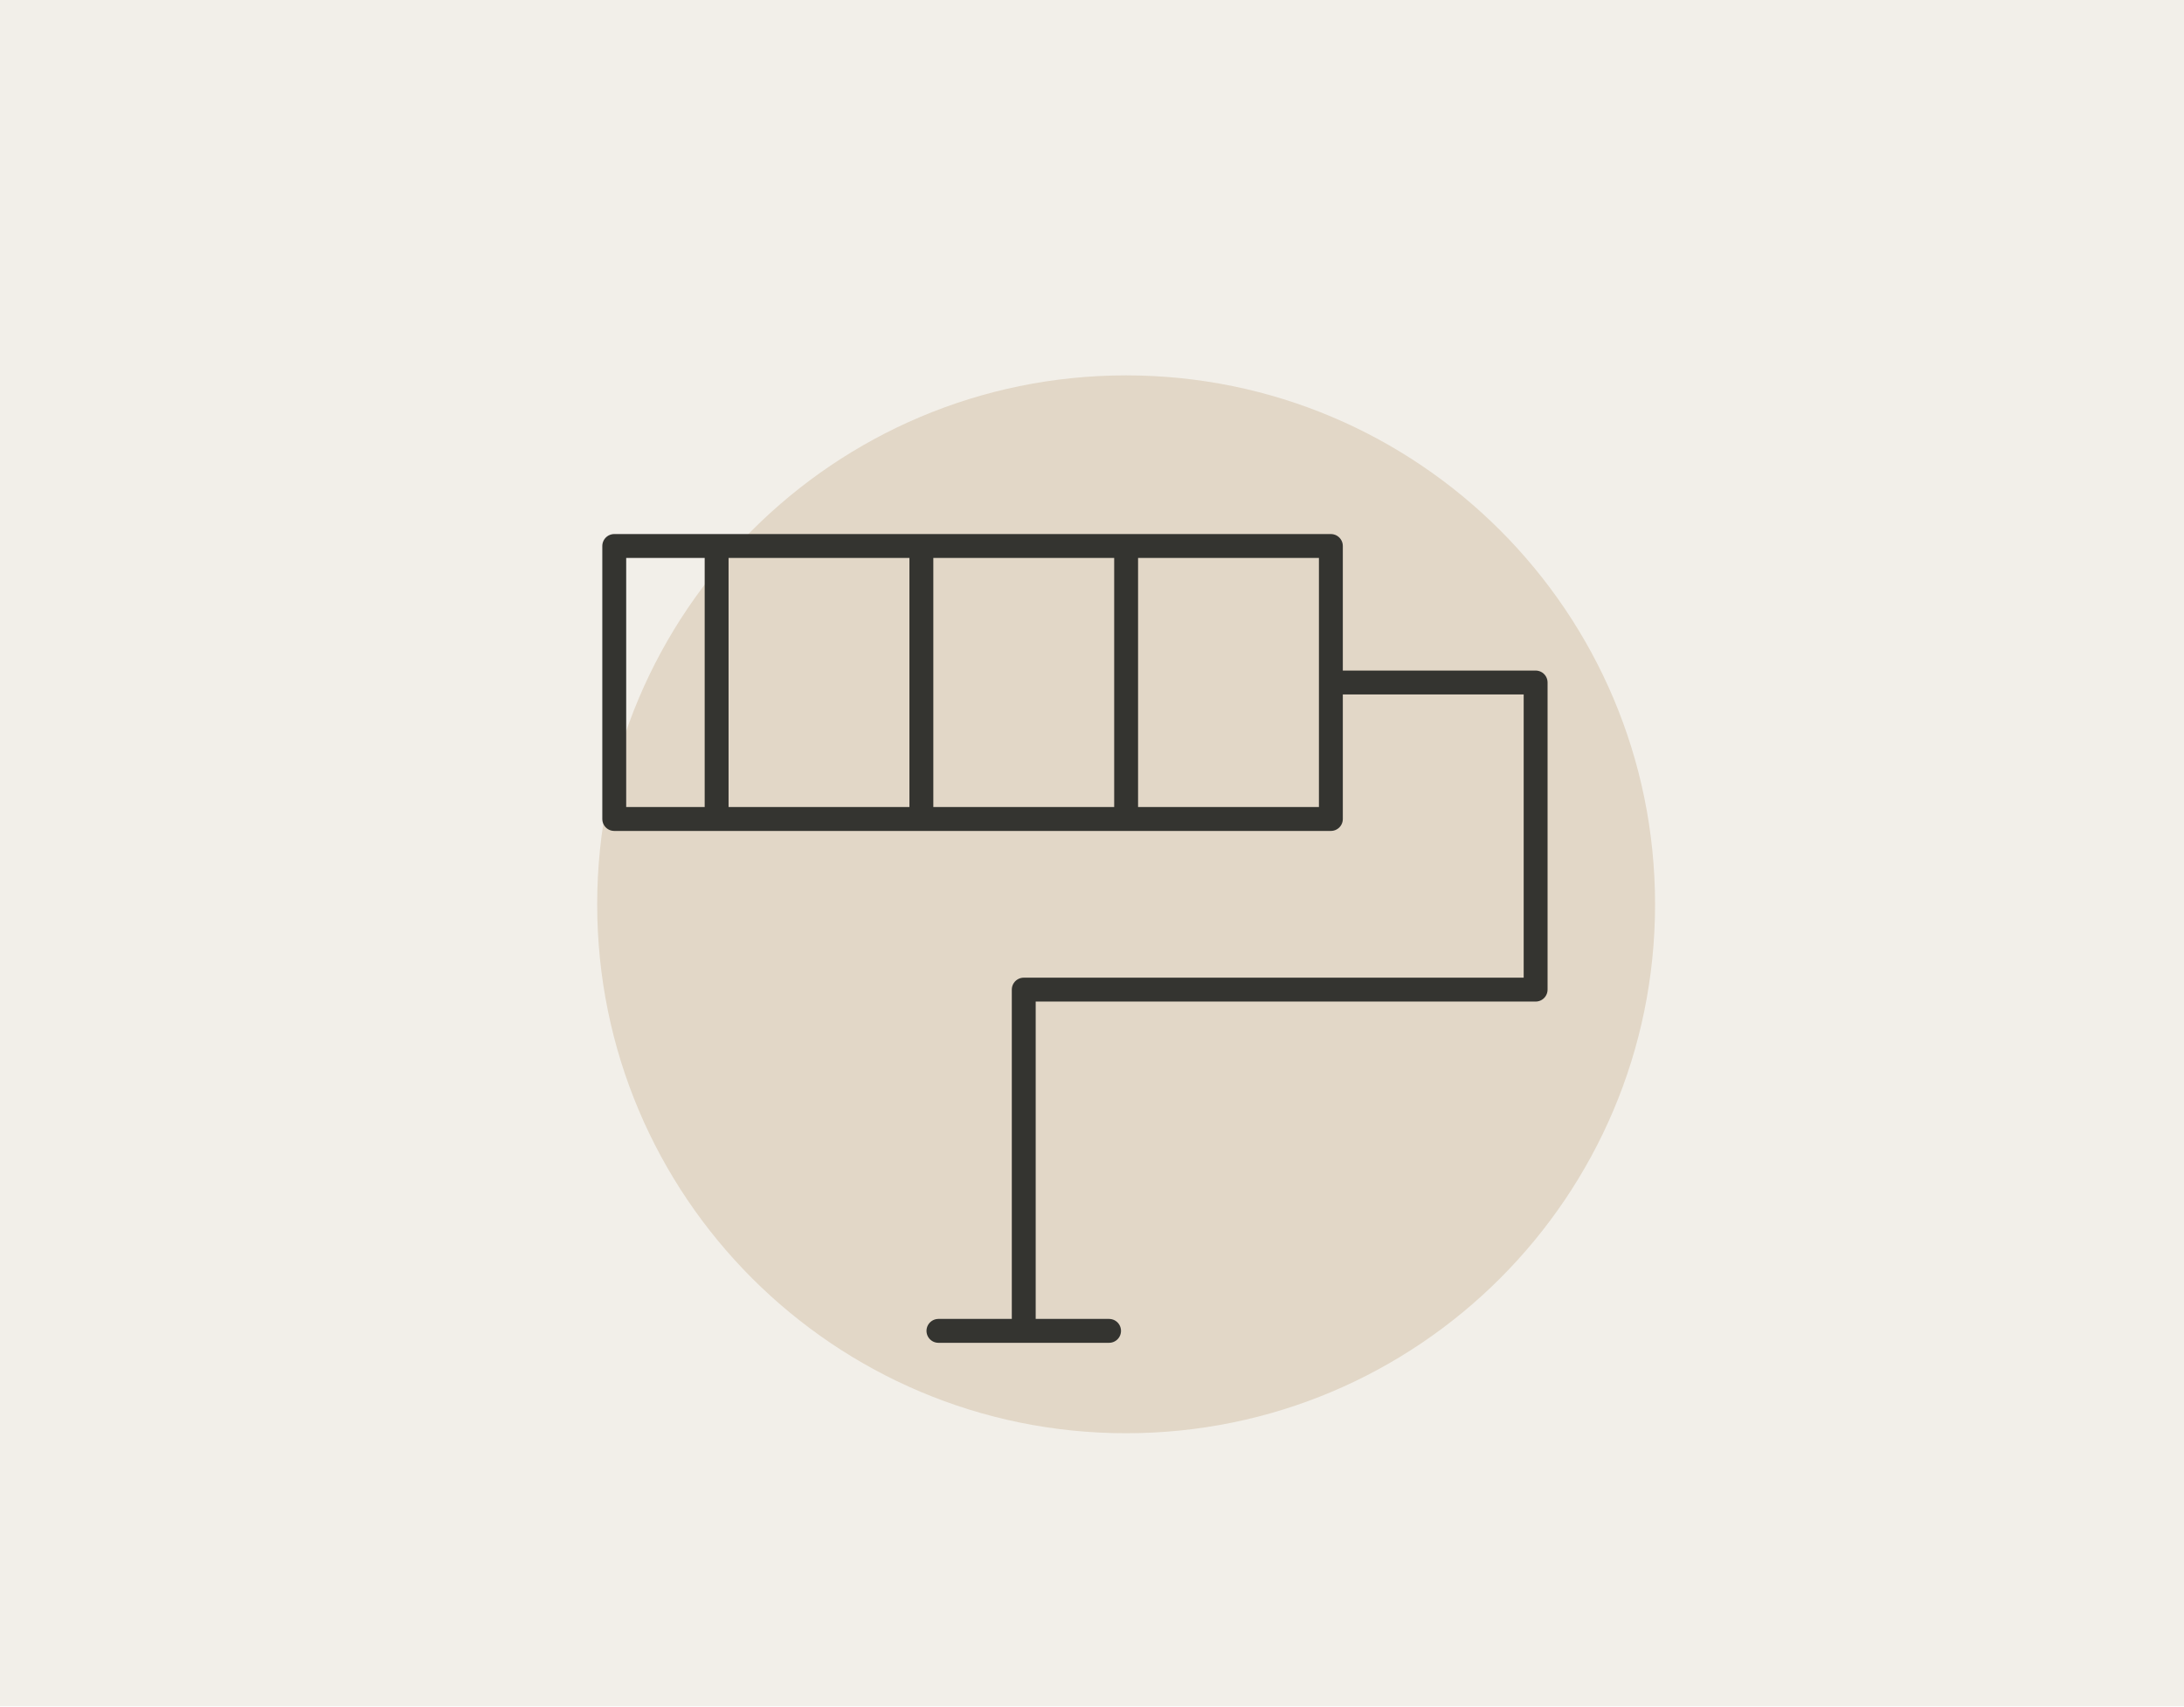
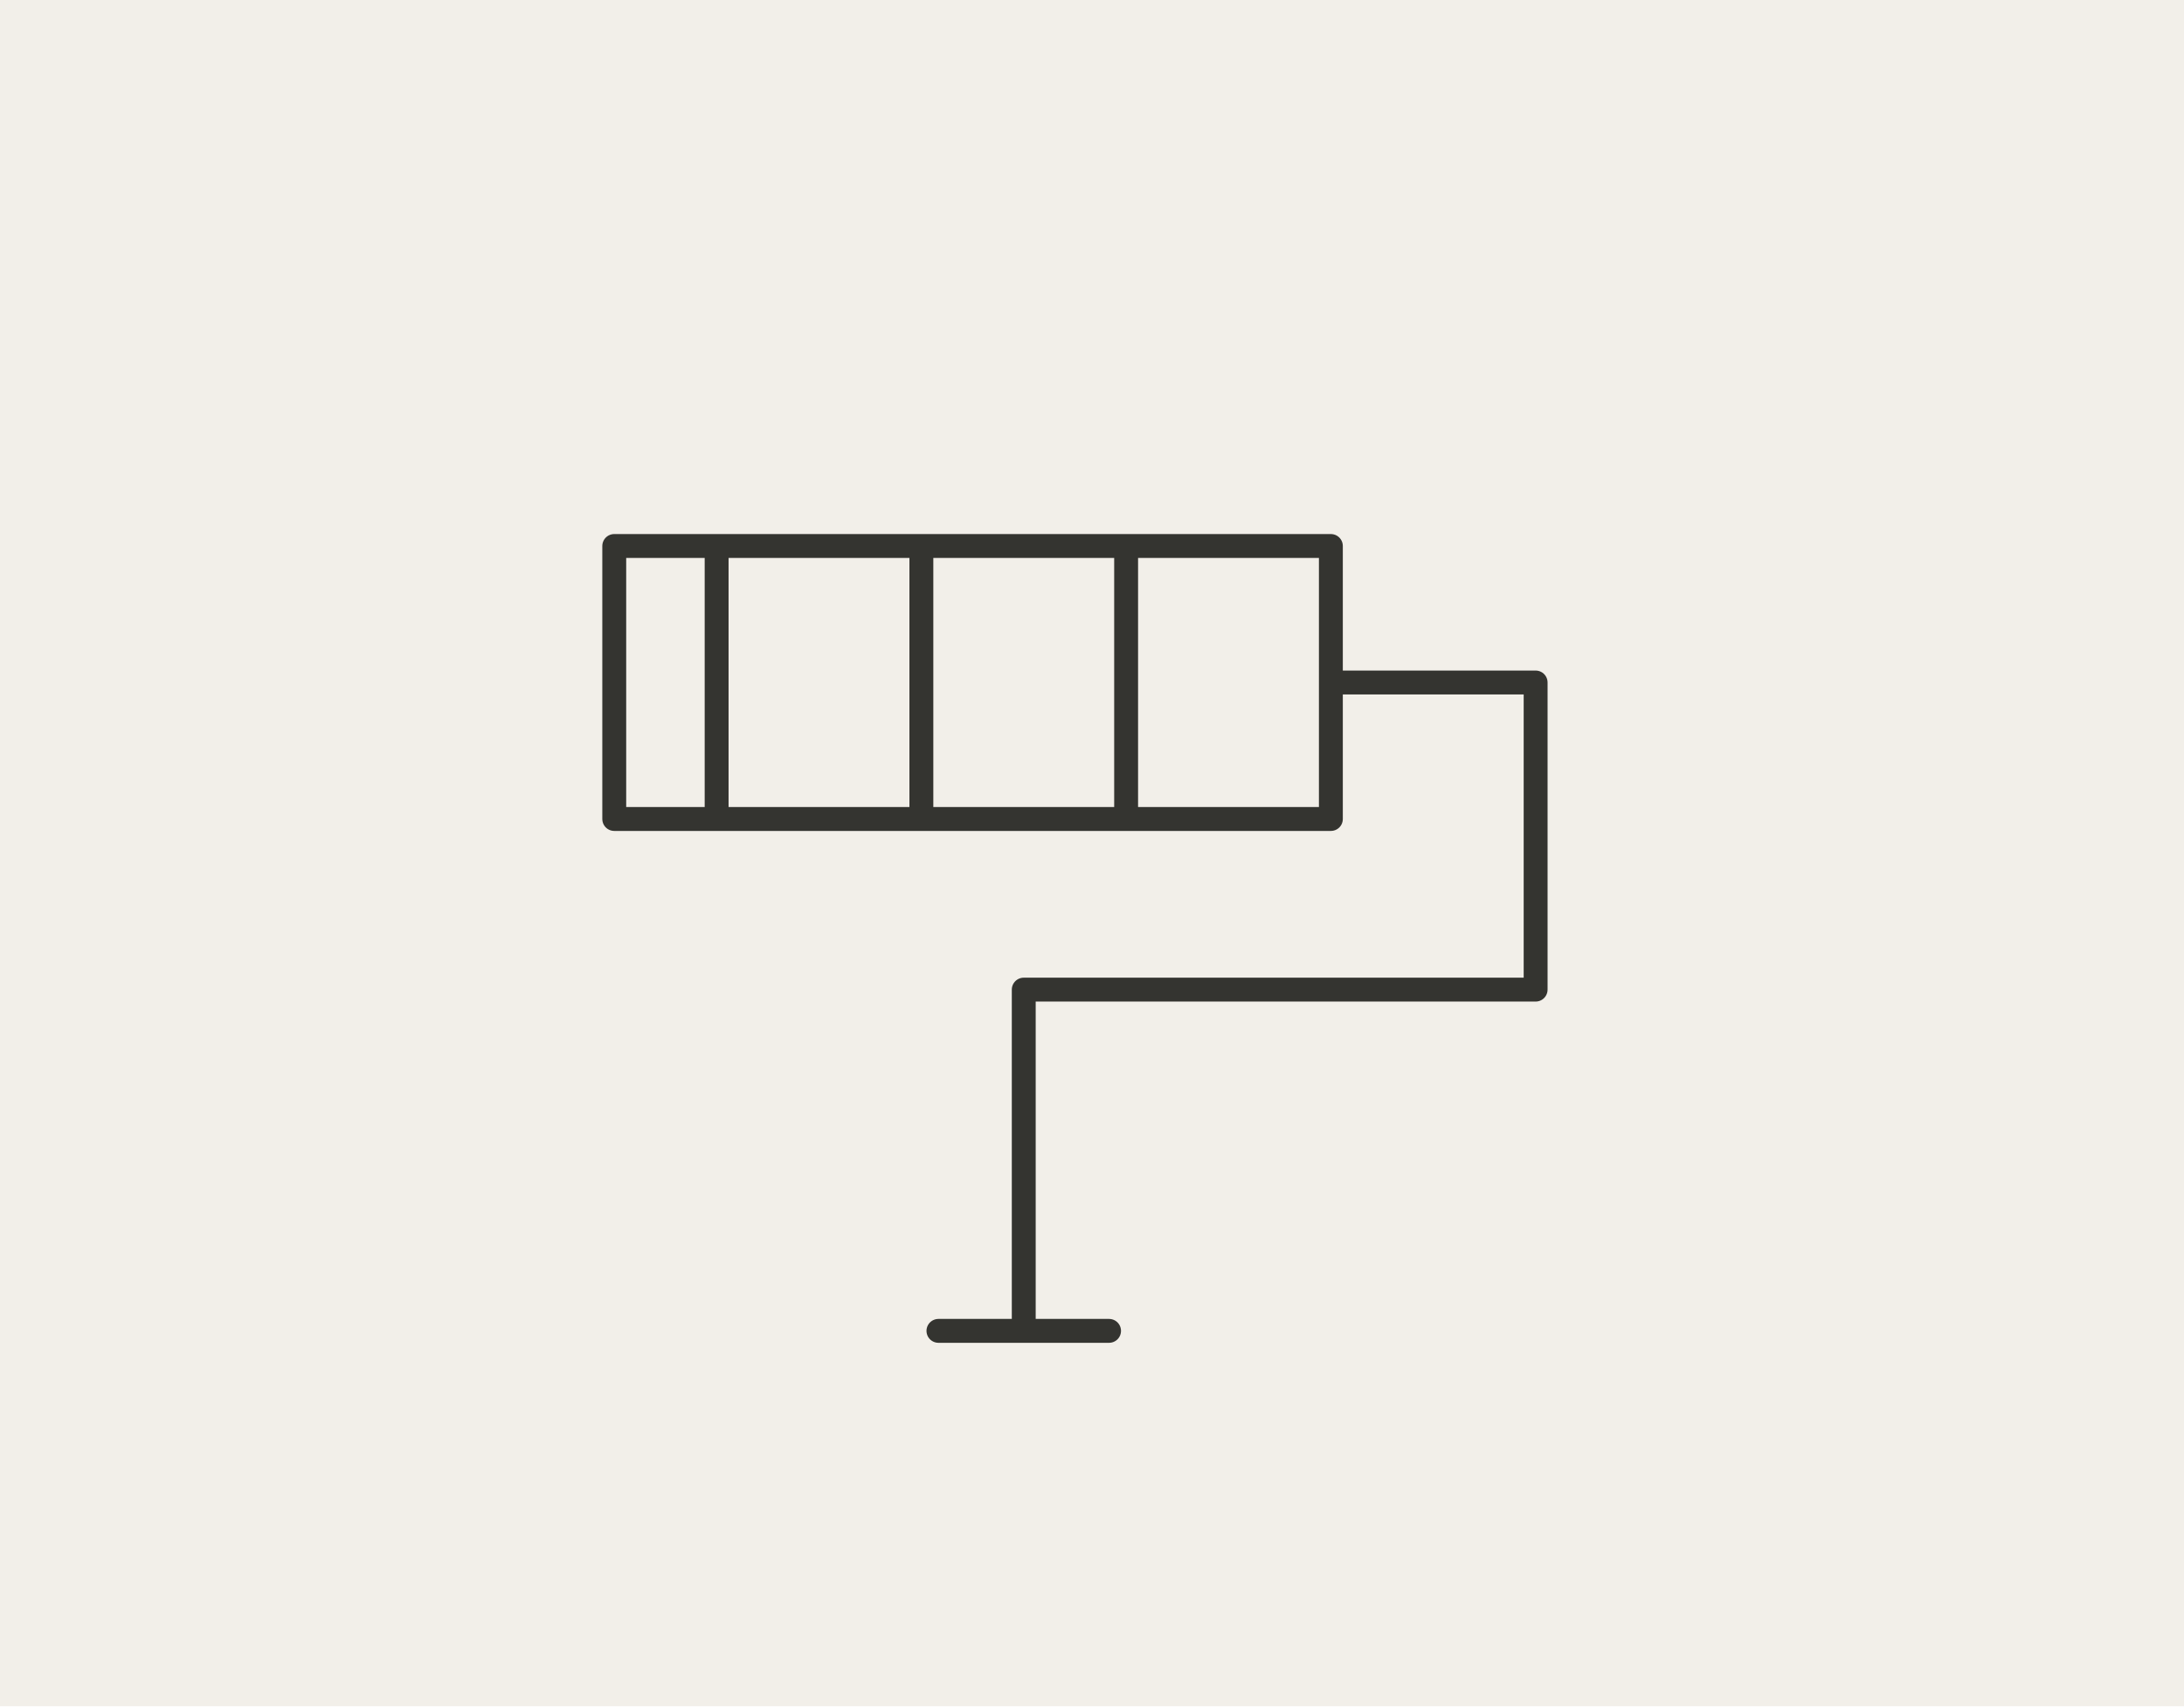
<svg xmlns="http://www.w3.org/2000/svg" width="640" height="500" viewBox="0 0 640 500">
  <rect width="640" height="500" fill="#f2efe9" />
-   <circle cx="330" cy="265" r="155" fill="#e2d7c7" />
  <g fill="none" stroke="#343430" stroke-width="7" stroke-linecap="round" stroke-linejoin="round">
    <path d="M180 160h210v80H180zm210 40h60v90H300v100m-25 0h50m-115-230v80m60-80v80m60-80v80" />
  </g>
</svg>
